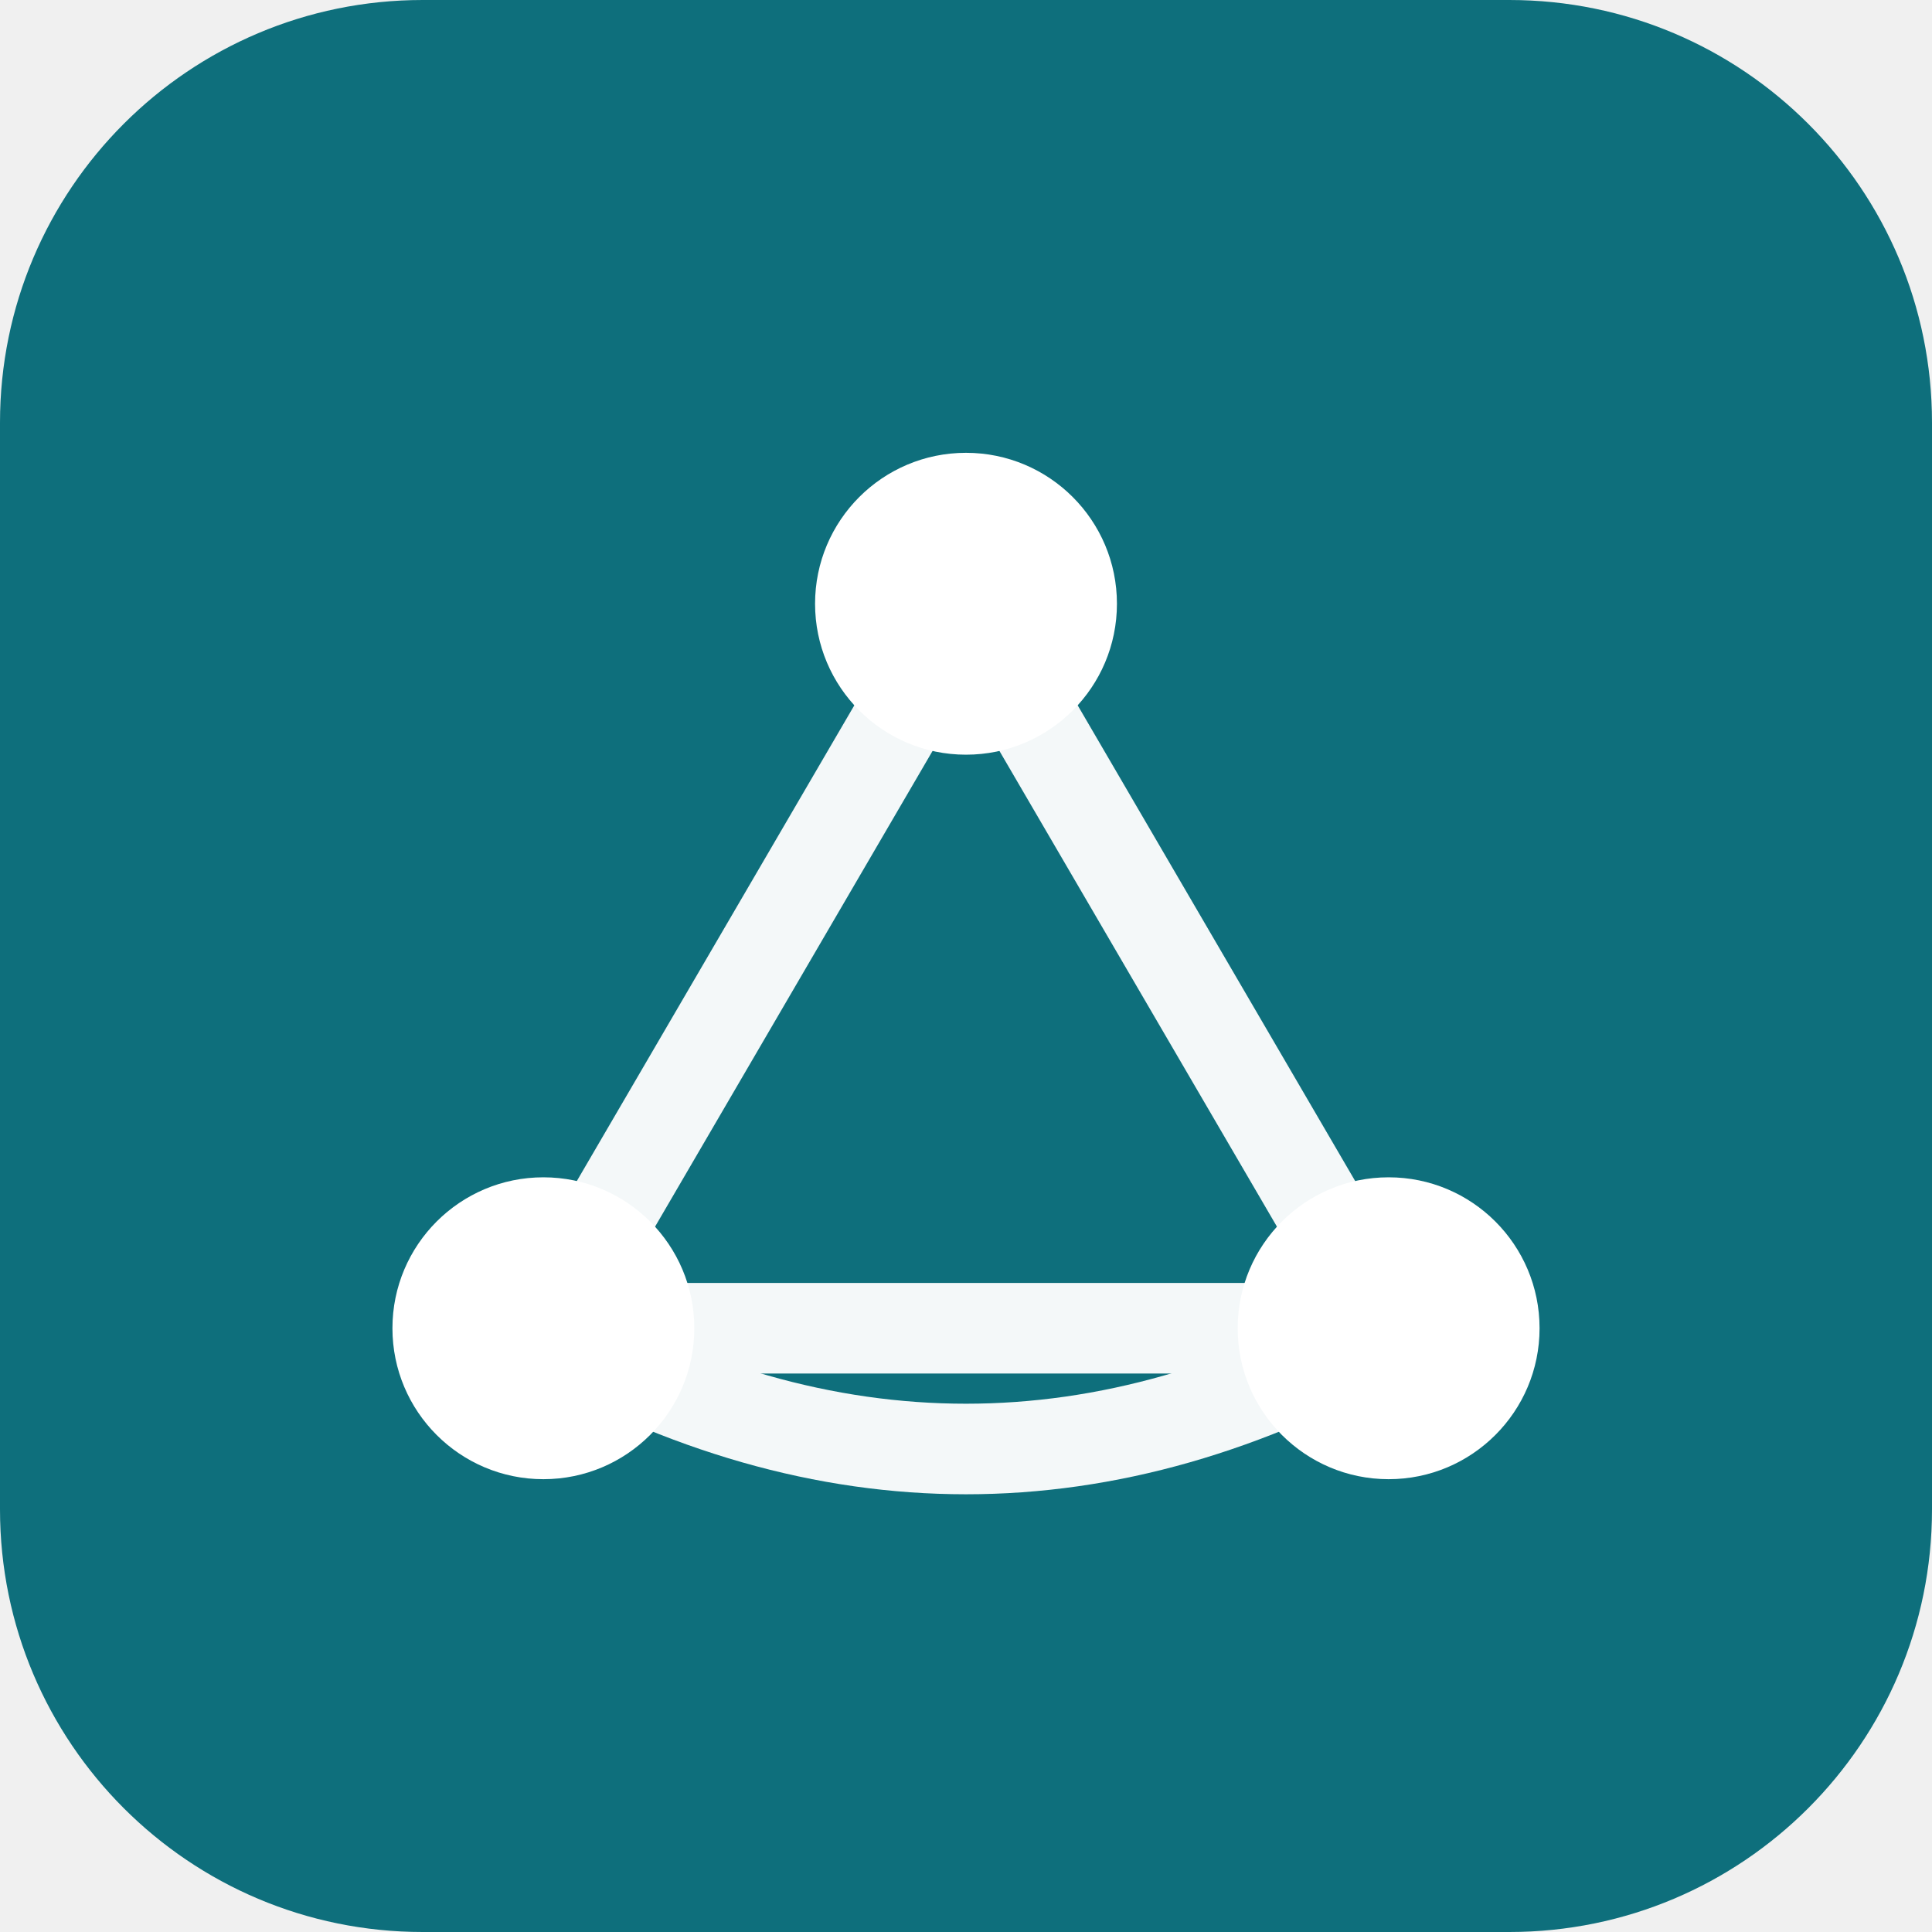
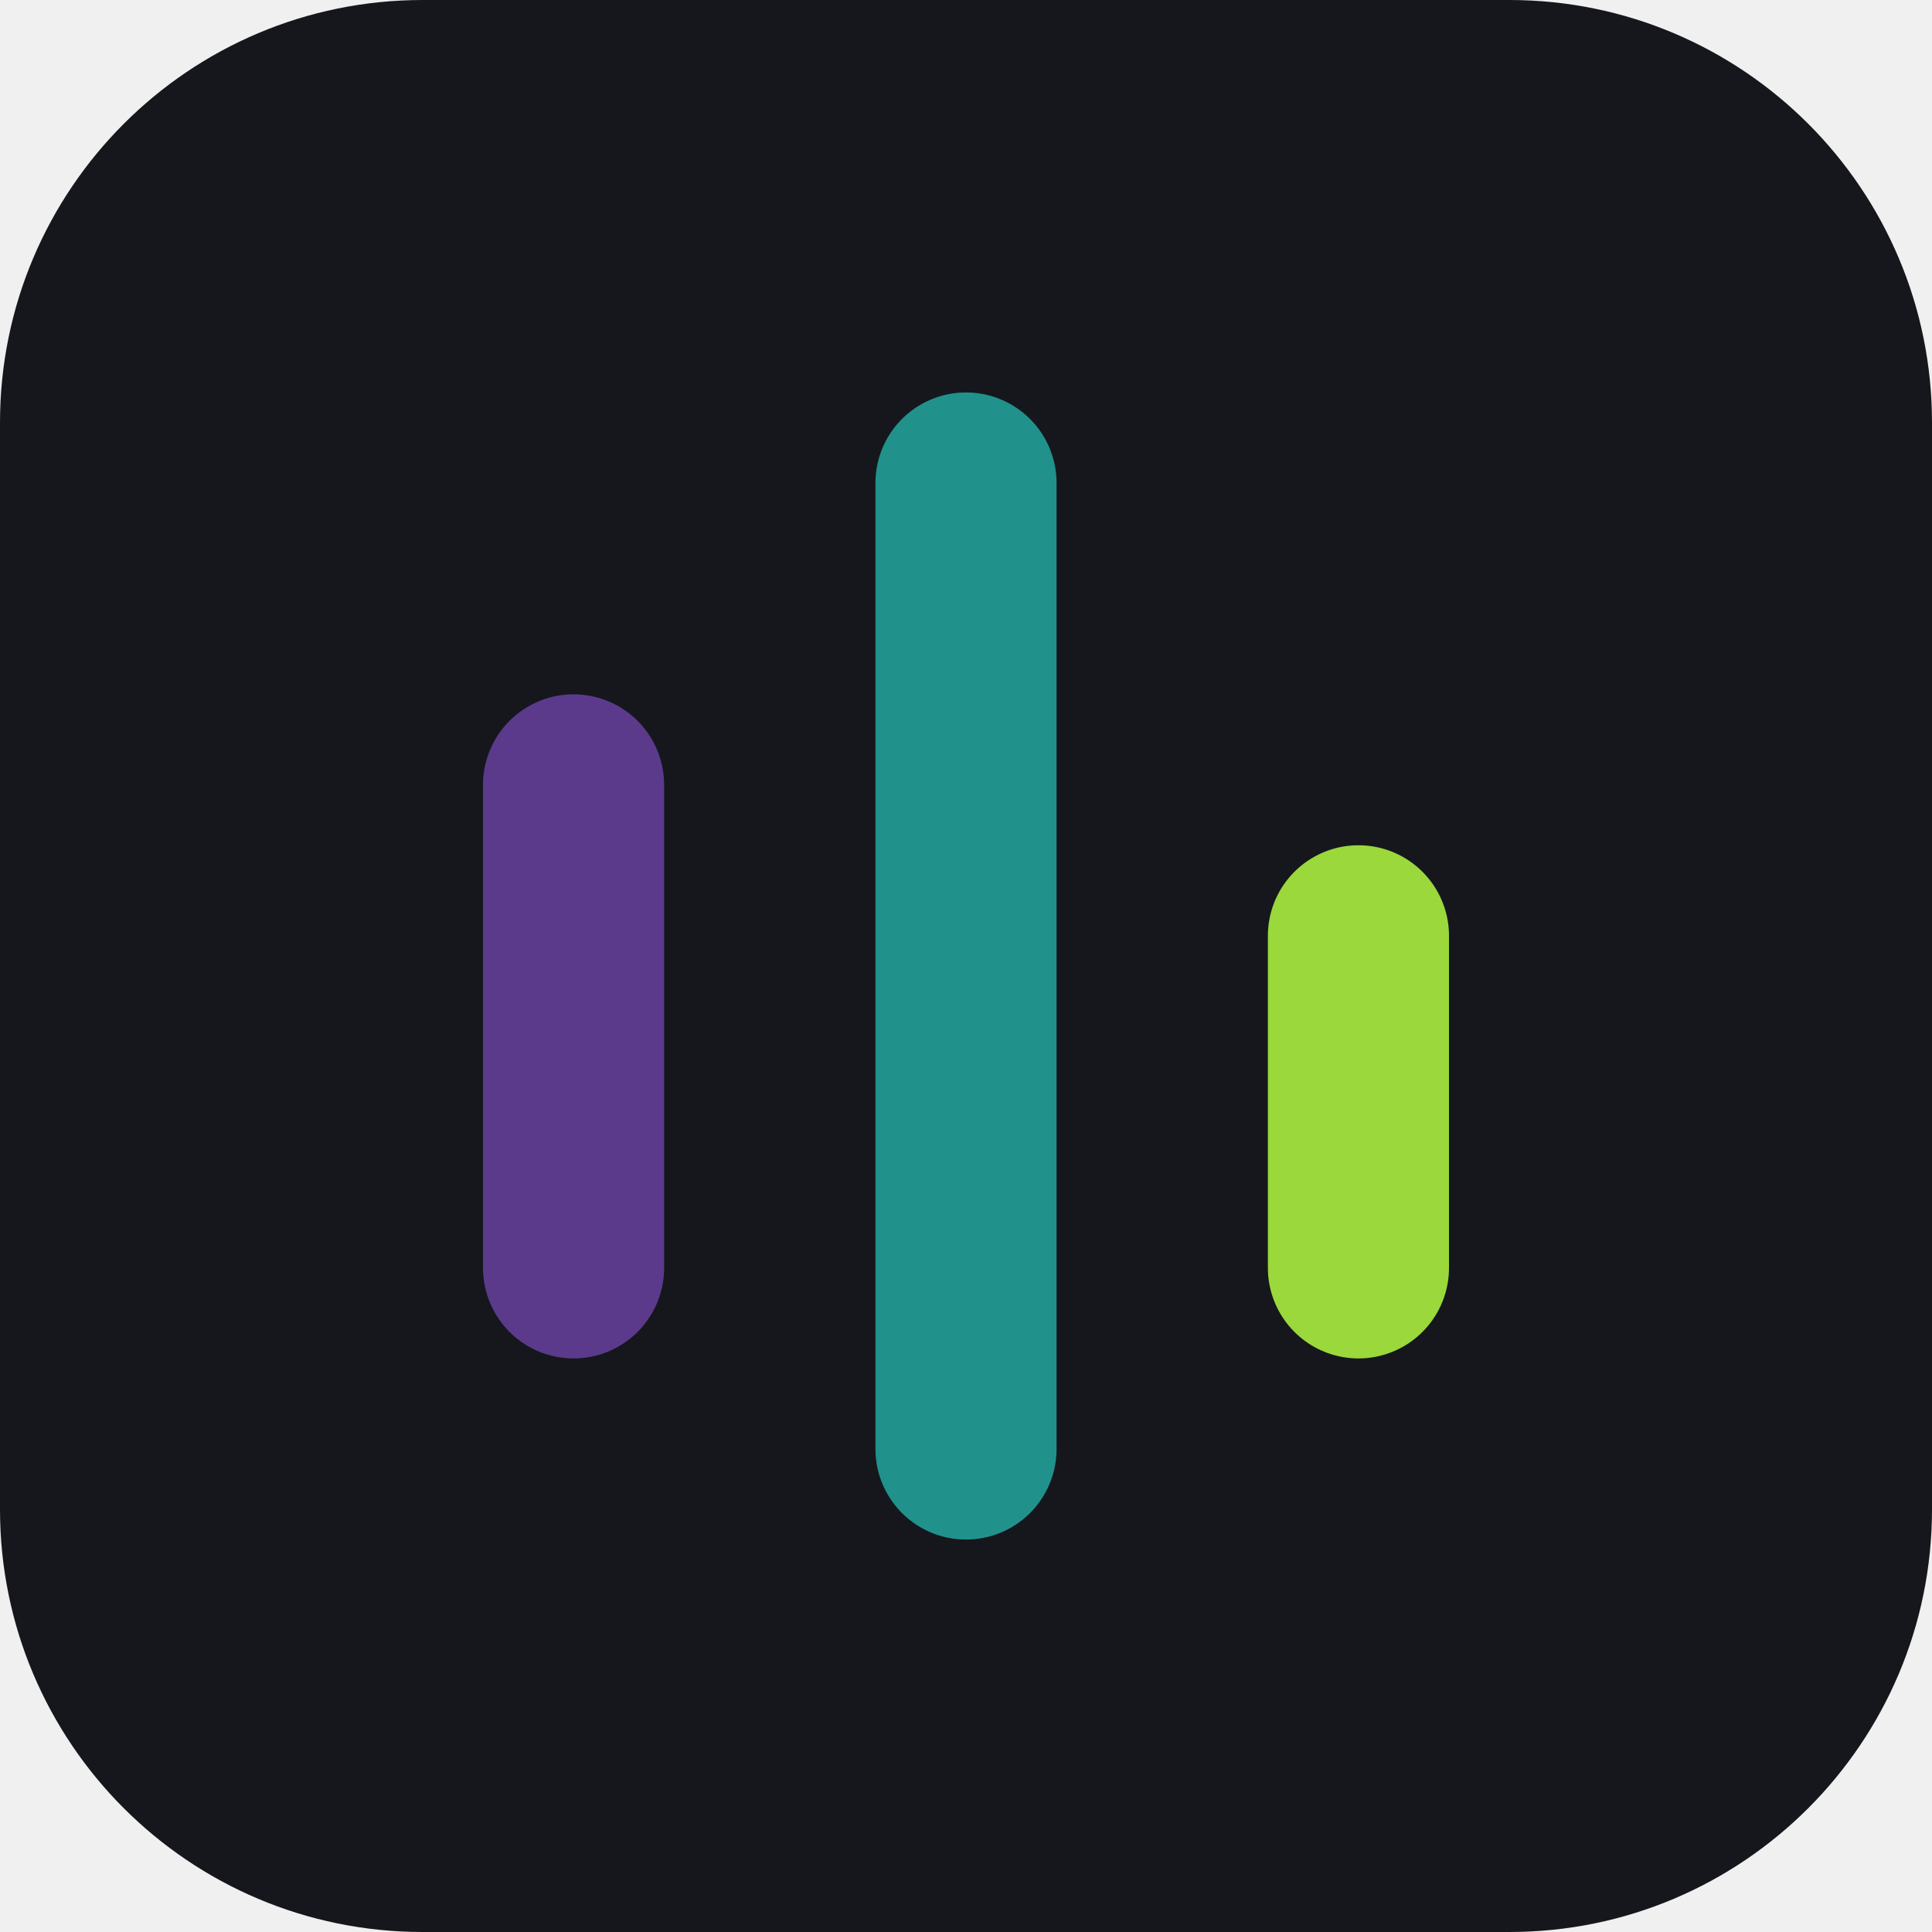
- <svg xmlns="http://www.w3.org/2000/svg" viewBox="0 0 64 64" width="64" height="64" role="img" aria-label="GBA-CCN Network">
-   <rect width="64" height="64" rx="14" fill="#0e6f7c" />
-   <g stroke="#ffffff" stroke-width="3" stroke-linecap="round" fill="none" opacity="0.95">
-     <path d="M18 44 L32 20 L46 44 Z" />
-     <path d="M18 44 Q32 52 46 44" />
-   </g>
-   <g fill="#ffffff">
-     <circle cx="18" cy="44" r="5" />
-     <circle cx="32" cy="20" r="5" />
-     <circle cx="46" cy="44" r="5" />
+ <svg xmlns="http://www.w3.org/2000/svg" viewBox="0 0 32 32" width="64" height="64" role="img" aria-label="GBA-CCN Network">
+   <rect width="32" height="32" rx="7" fill="#15171c" />
+   <g stroke-width="3" stroke-linecap="round">
+     <line x1="9.5" y1="21" x2="9.5" y2="13" stroke="#5b3a8c" />
+     <line x1="16" y1="24" x2="16" y2="8" stroke="#21918c" />
+     <line x1="22.5" y1="21" x2="22.5" y2="15.5" stroke="#9ad83b" />
  </g>
</svg>
